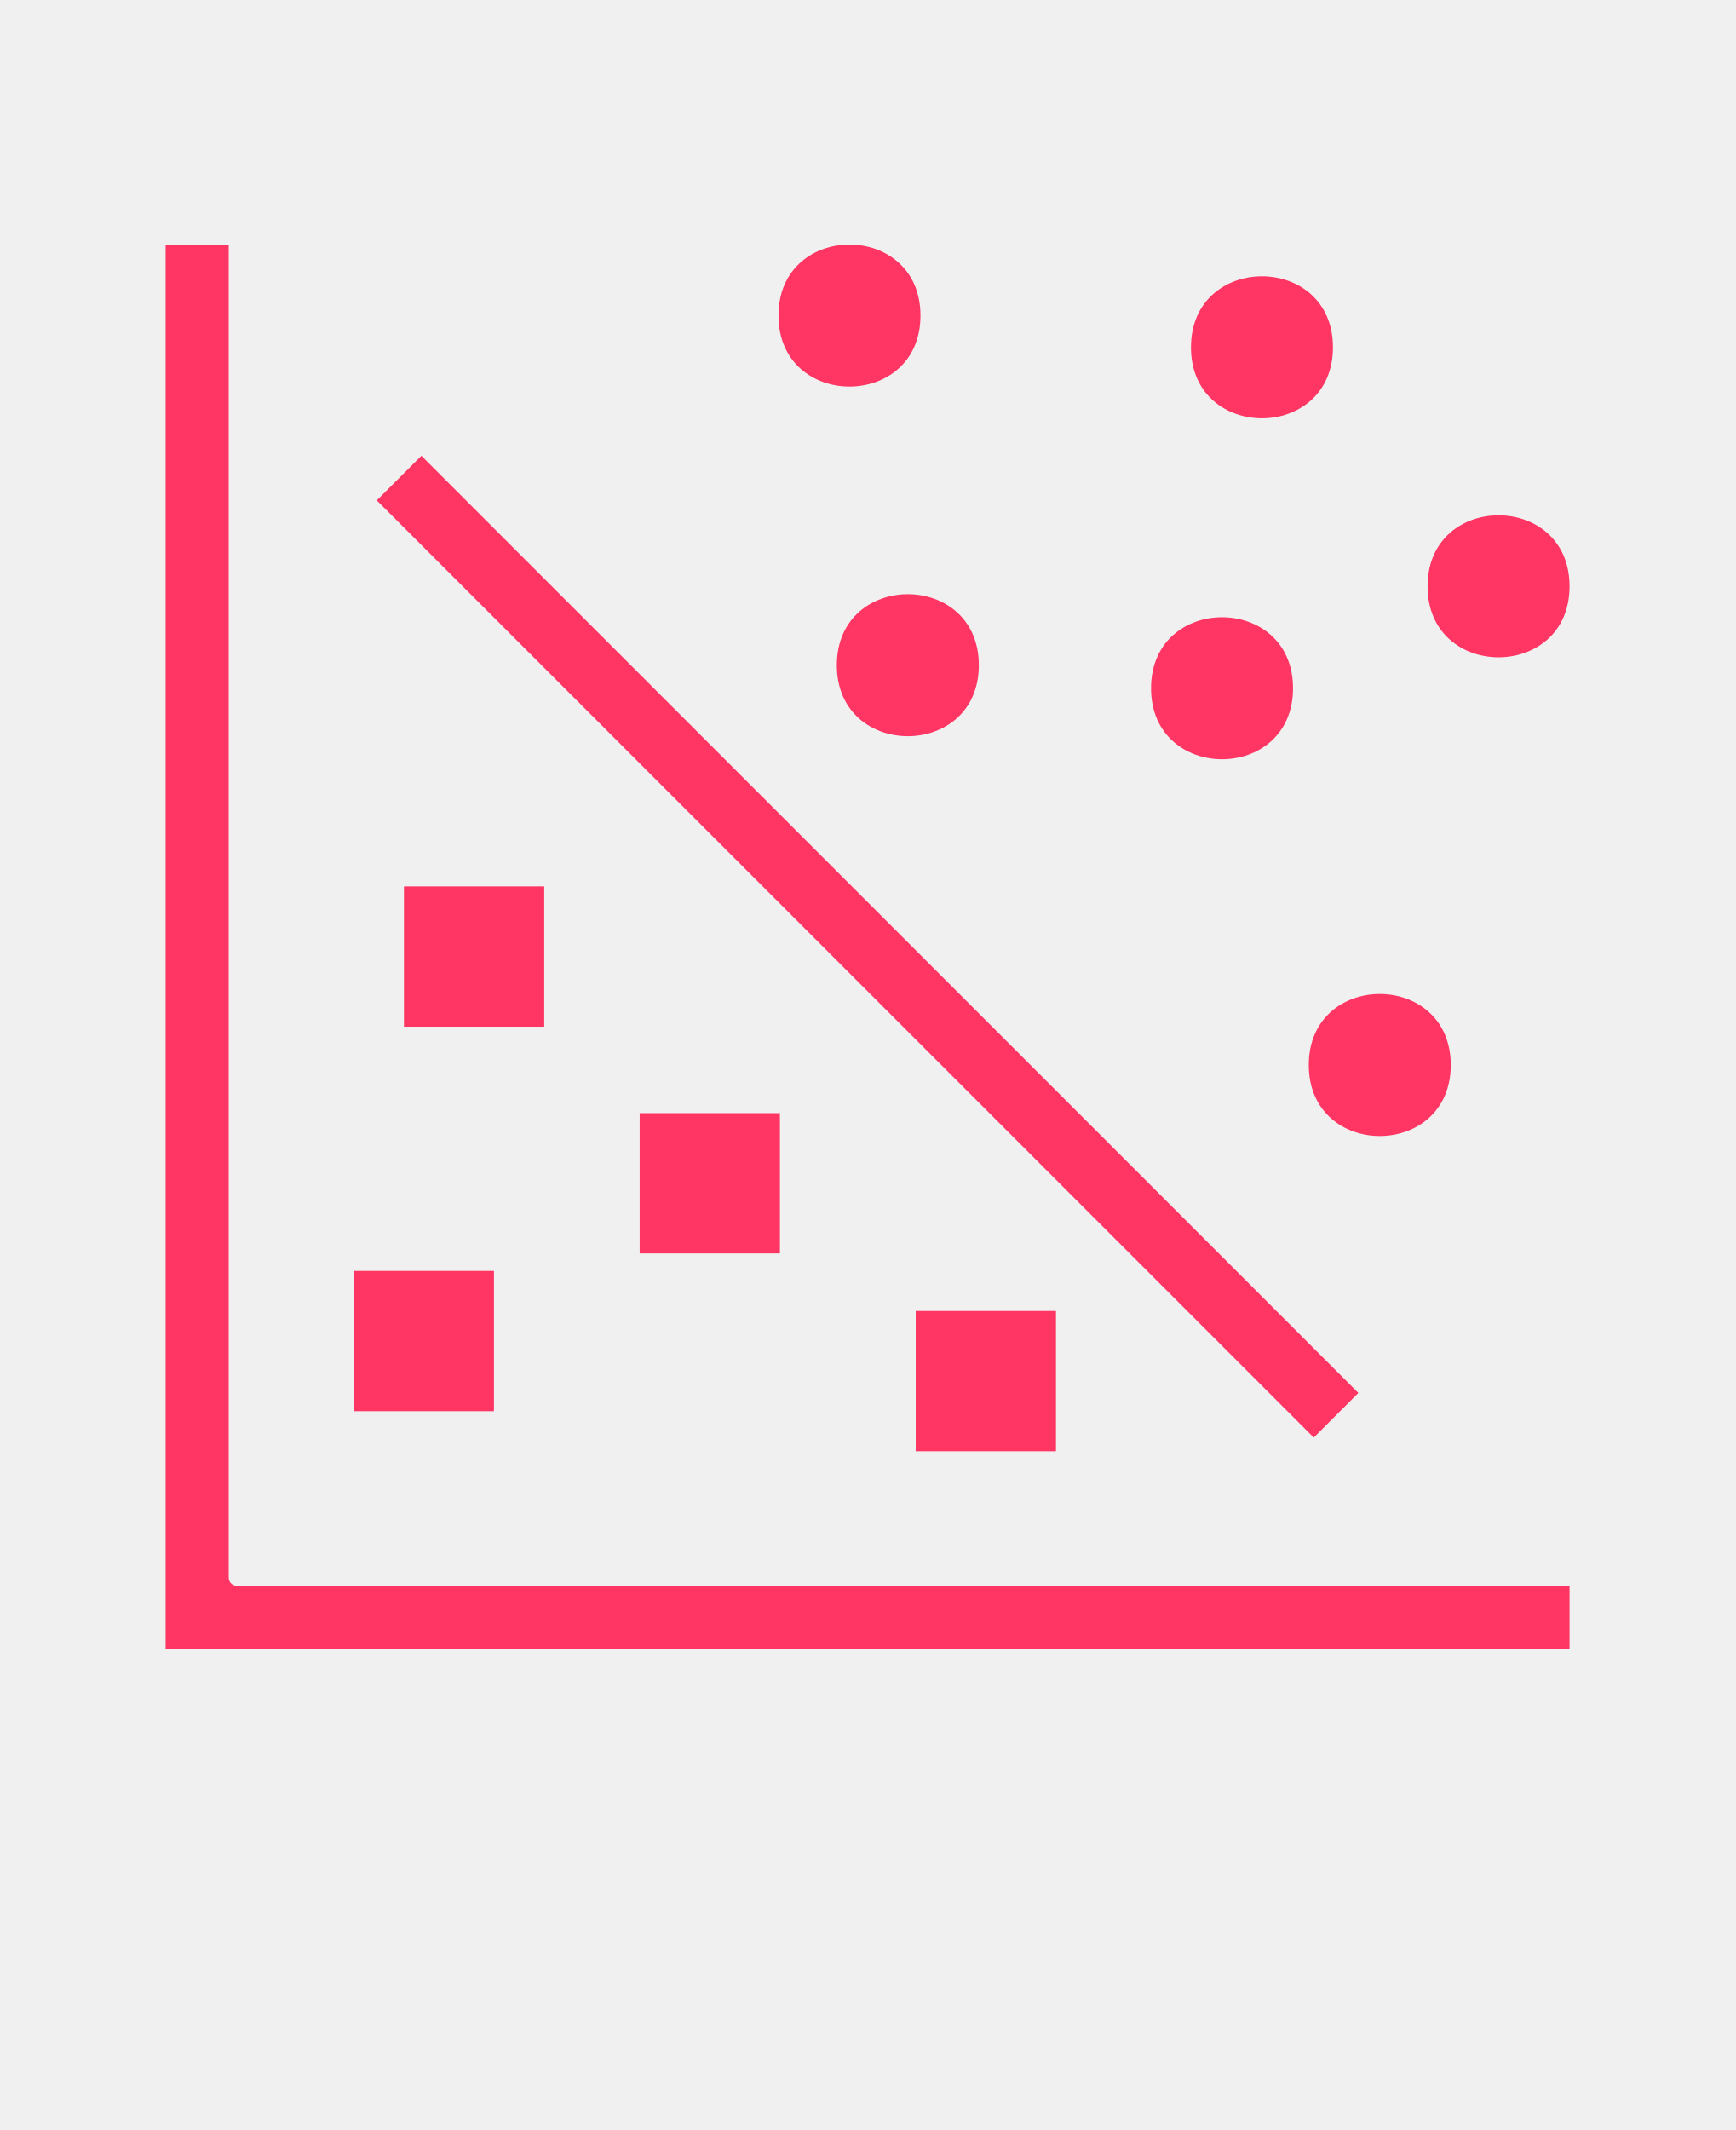
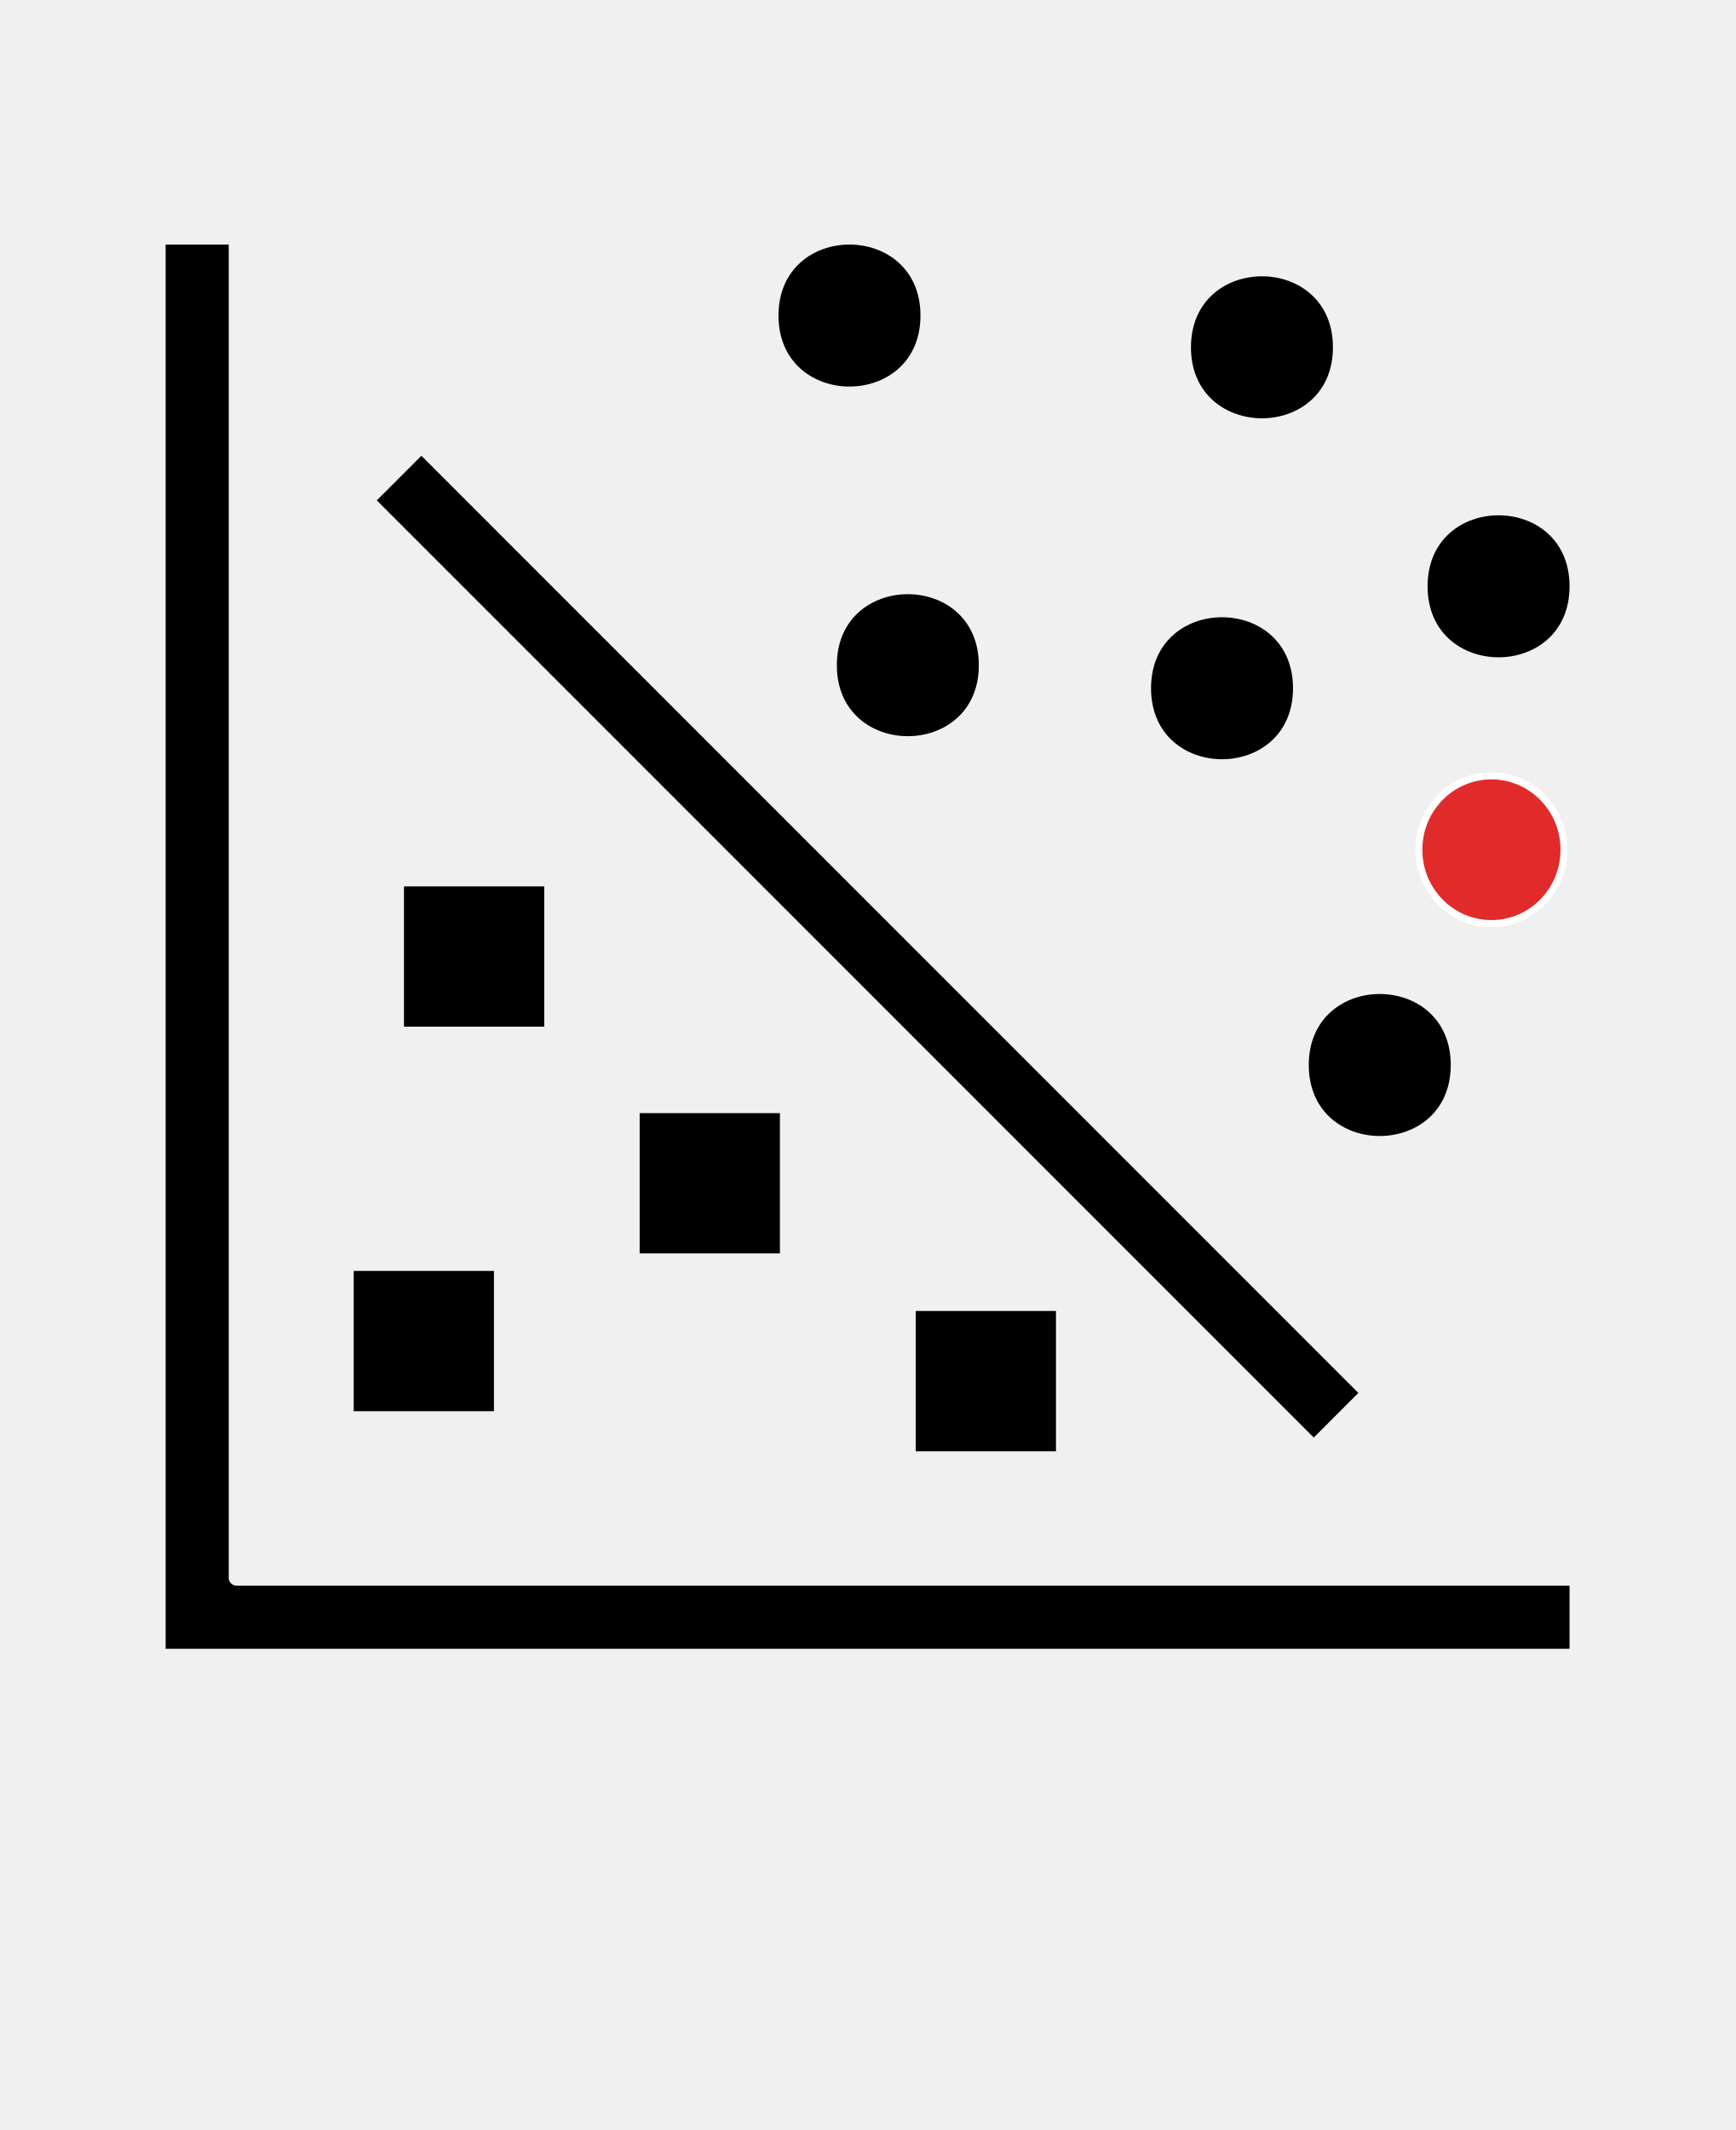
<svg xmlns="http://www.w3.org/2000/svg" version="1.1" viewBox="-5.0 -10.0 110.0 135.0" id="svg13">
  <defs id="defs13" />
-   <g id="g12" style="fill:#ff3563;fill-opacity:1">
-     <path d="m94.5 90.5h-84.5c-0.277 0-0.5-0.223-0.5-0.5v-84.5h-4v89h89z" id="path1" style="fill:#ff3563;fill-opacity:1" />
-     <path d="m18.887 21.715 2.828-2.828 59.398 59.398-2.828 2.828z" id="path2" style="fill:#ff3563;fill-opacity:1" />
-     <path d="m20.609 46.18h8.891v8.891h-8.891z" id="path3" style="fill:#ff3563;fill-opacity:1" />
-     <path d="m17.422 70.551h8.891v8.891h-8.891z" id="path4" style="fill:#ff3563;fill-opacity:1" />
-     <path d="m35.551 60.551h8.891v8.891h-8.891z" id="path5" style="fill:#ff3563;fill-opacity:1" />
-     <path d="m53.051 73.09h8.891v8.891h-8.891z" id="path6" style="fill:#ff3563;fill-opacity:1" />
-     <path d="m53.352 10c0 6-9 6-9 0s9-6 9 0" id="path7" style="fill:#ff3563;fill-opacity:1" />
-     <path d="m57.051 32.16c0 6-9 6-9 0s9-6 9 0" id="path8" style="fill:#ff3563;fill-opacity:1" />
-     <path d="m76.969 33.621c0 6-9 6-9 0s9-6 9 0" id="path9" style="fill:#ff3563;fill-opacity:1" />
-     <path d="m79.5 12.012c0 6-9 6-9 0s9-6 9 0" id="path10" style="fill:#ff3563;fill-opacity:1" />
-     <path d="m86.969 57.5c0 6-9 6-9 0s9-6 9 0" id="path11" style="fill:#ff3563;fill-opacity:1" />
-     <path d="m94.5 27.16c0 6-9 6-9 0s9-6 9 0" id="path12" style="fill:#ff3563;fill-opacity:1" />
+   <g id="g12" style="fill:#000000;fill-opacity:1">
+     <path d="m94.5 90.5h-84.5c-0.277 0-0.5-0.223-0.5-0.5v-84.5h-4v89h89z" id="path1" style="fill:#000000;fill-opacity:1" />
+     <path d="m18.887 21.715 2.828-2.828 59.398 59.398-2.828 2.828z" id="path2" style="fill:#000000;fill-opacity:1" />
+     <path d="m20.609 46.18h8.891v8.891h-8.891z" id="path3" style="fill:#000000;fill-opacity:1" />
+     <path d="m17.422 70.551h8.891v8.891h-8.891z" id="path4" style="fill:#000000;fill-opacity:1" />
+     <path d="m35.551 60.551h8.891v8.891h-8.891z" id="path5" style="fill:#000000;fill-opacity:1" />
+     <path d="m53.051 73.09h8.891v8.891h-8.891z" id="path6" style="fill:#000000;fill-opacity:1" />
+     <path d="m53.352 10c0 6-9 6-9 0s9-6 9 0" id="path7" style="fill:#000000;fill-opacity:1" />
+     <path d="m57.051 32.16c0 6-9 6-9 0s9-6 9 0" id="path8" style="fill:#000000;fill-opacity:1" />
+     <path d="m76.969 33.621c0 6-9 6-9 0s9-6 9 0" id="path9" style="fill:#000000;fill-opacity:1" />
+     <path d="m79.5 12.012c0 6-9 6-9 0s9-6 9 0" id="path10" style="fill:#000000;fill-opacity:1" />
+     <path d="m86.969 57.5c0 6-9 6-9 0s9-6 9 0" id="path11" style="fill:#000000;fill-opacity:1" />
+     <path d="m94.5 27.16c0 6-9 6-9 0s9-6 9 0" id="path12" style="fill:#000000;fill-opacity:1" />
  </g>
+   <ellipse style="fill:#e12b2b;fill-opacity:1;stroke:#ffffff;stroke-width:0.442" id="path13" cx="89.548" cy="43.857" rx="4.6" ry="4.68" />
</svg>
